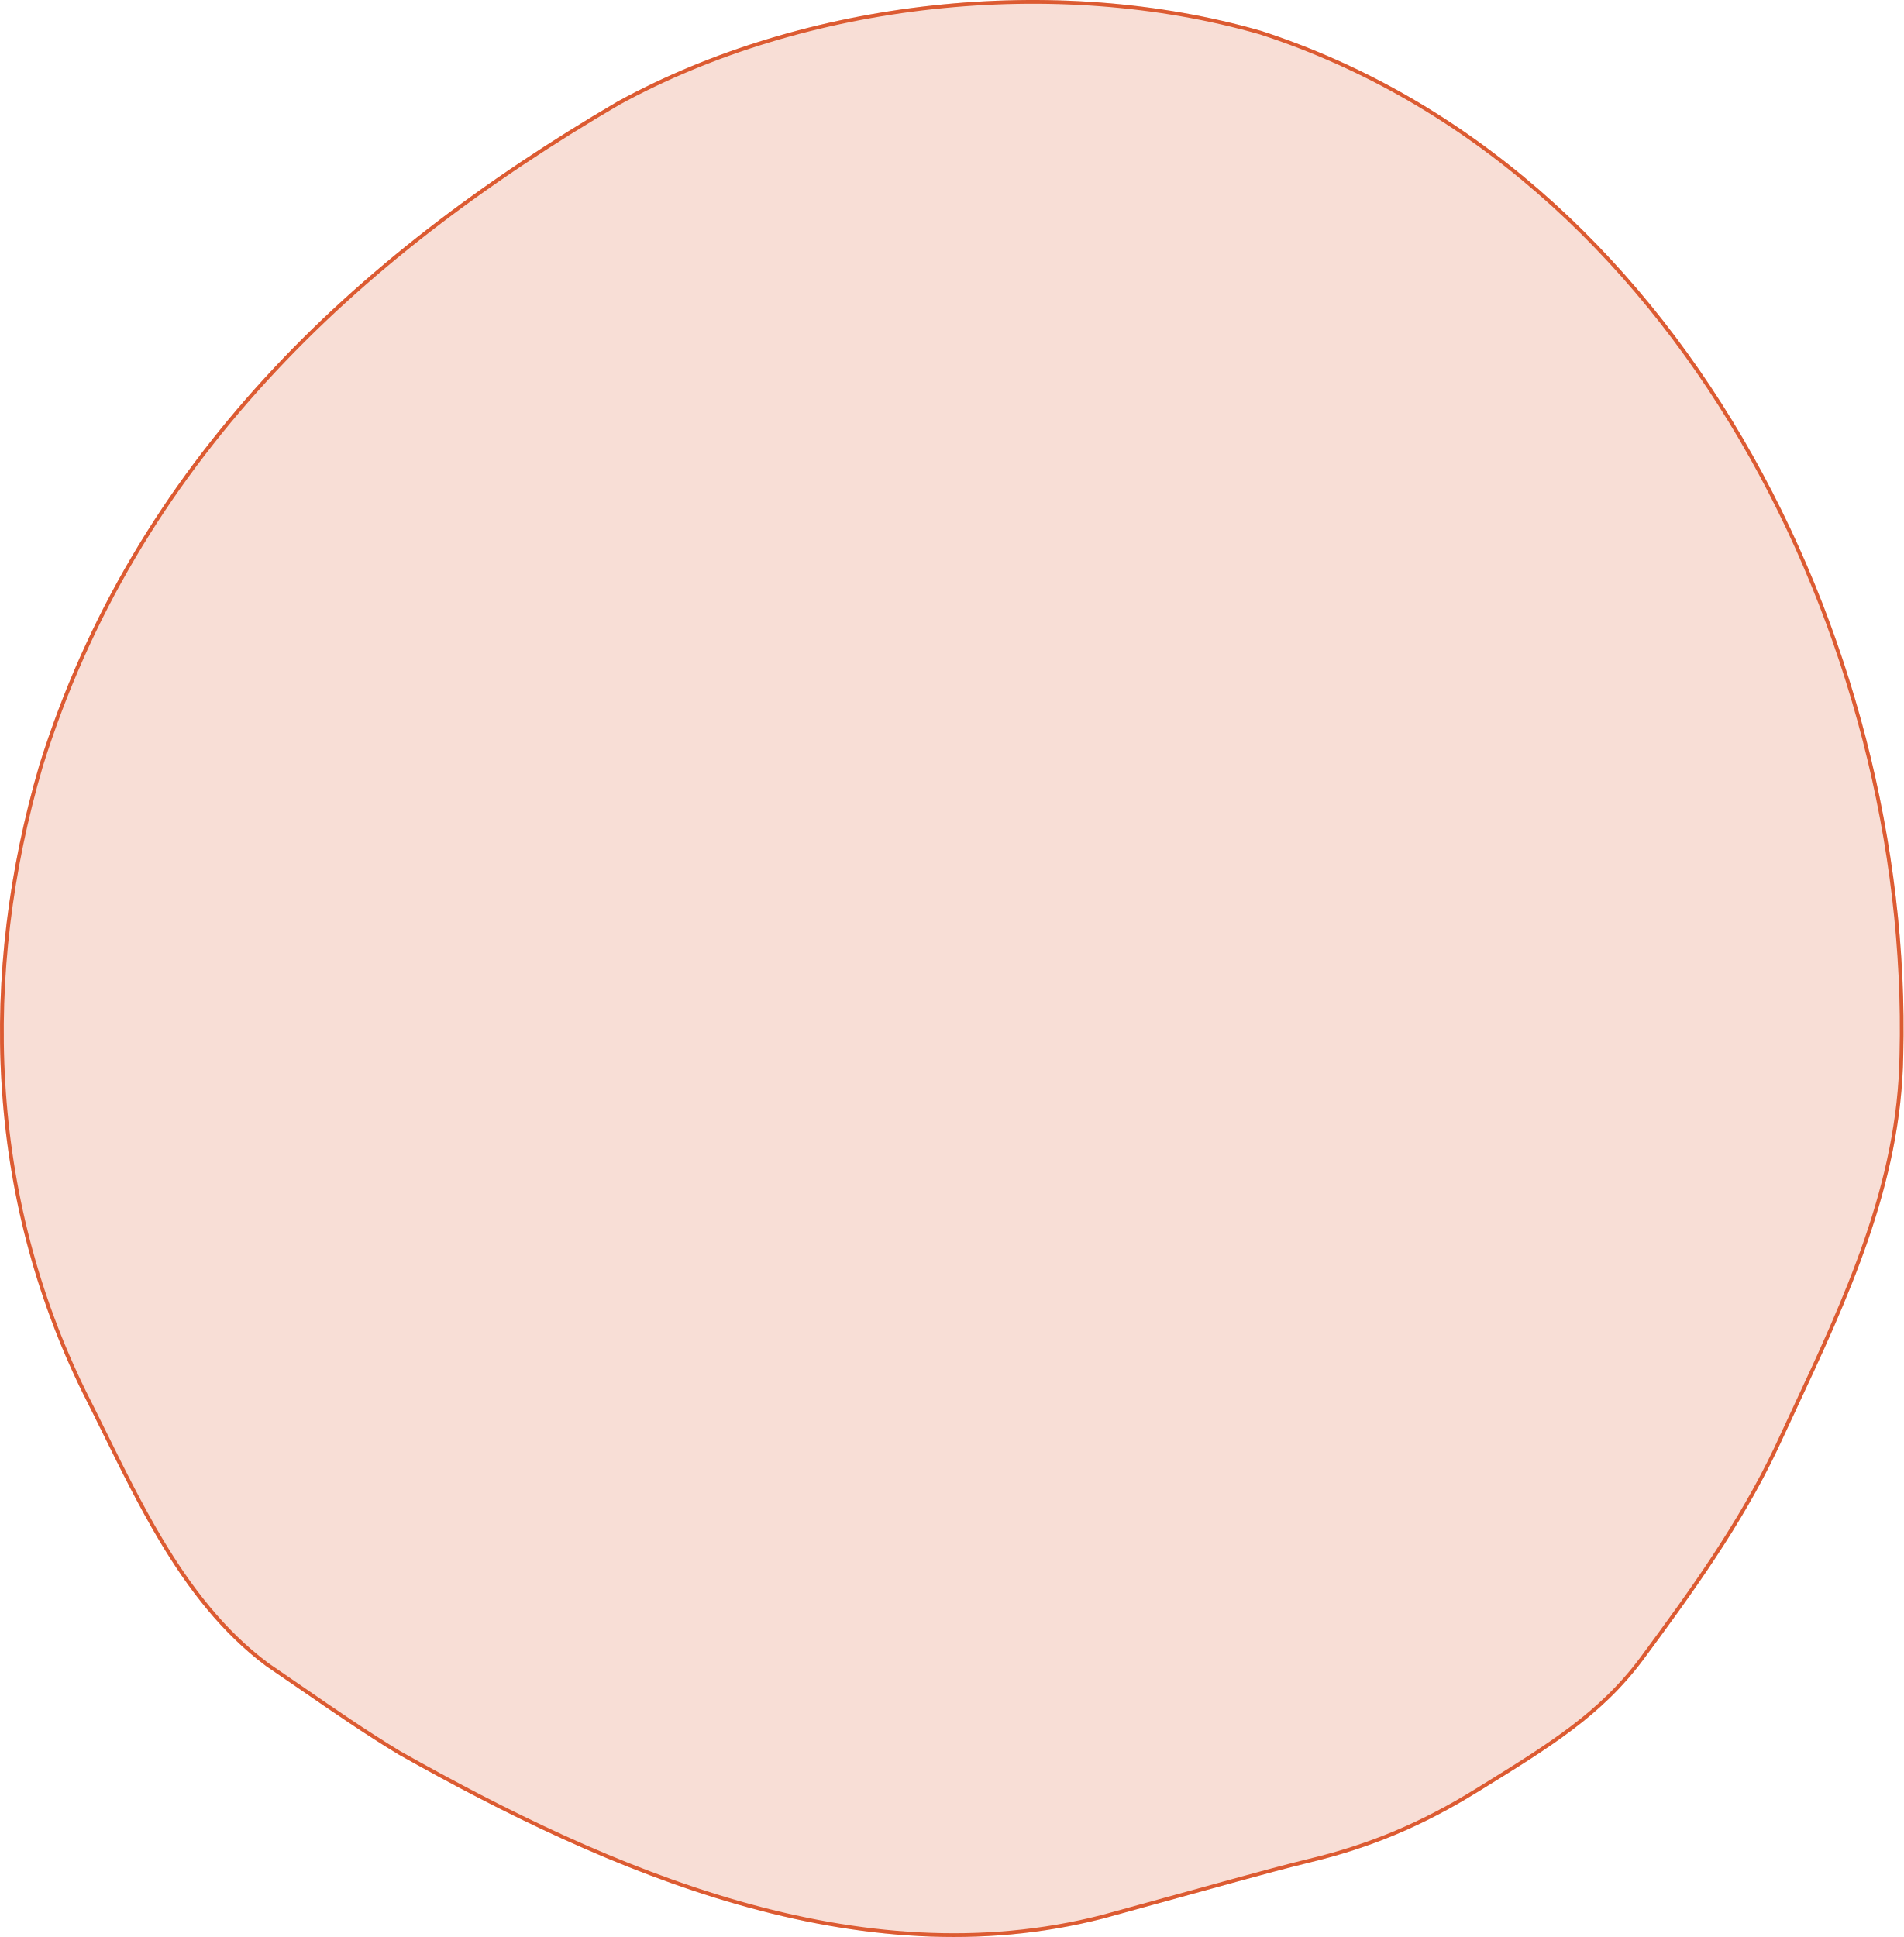
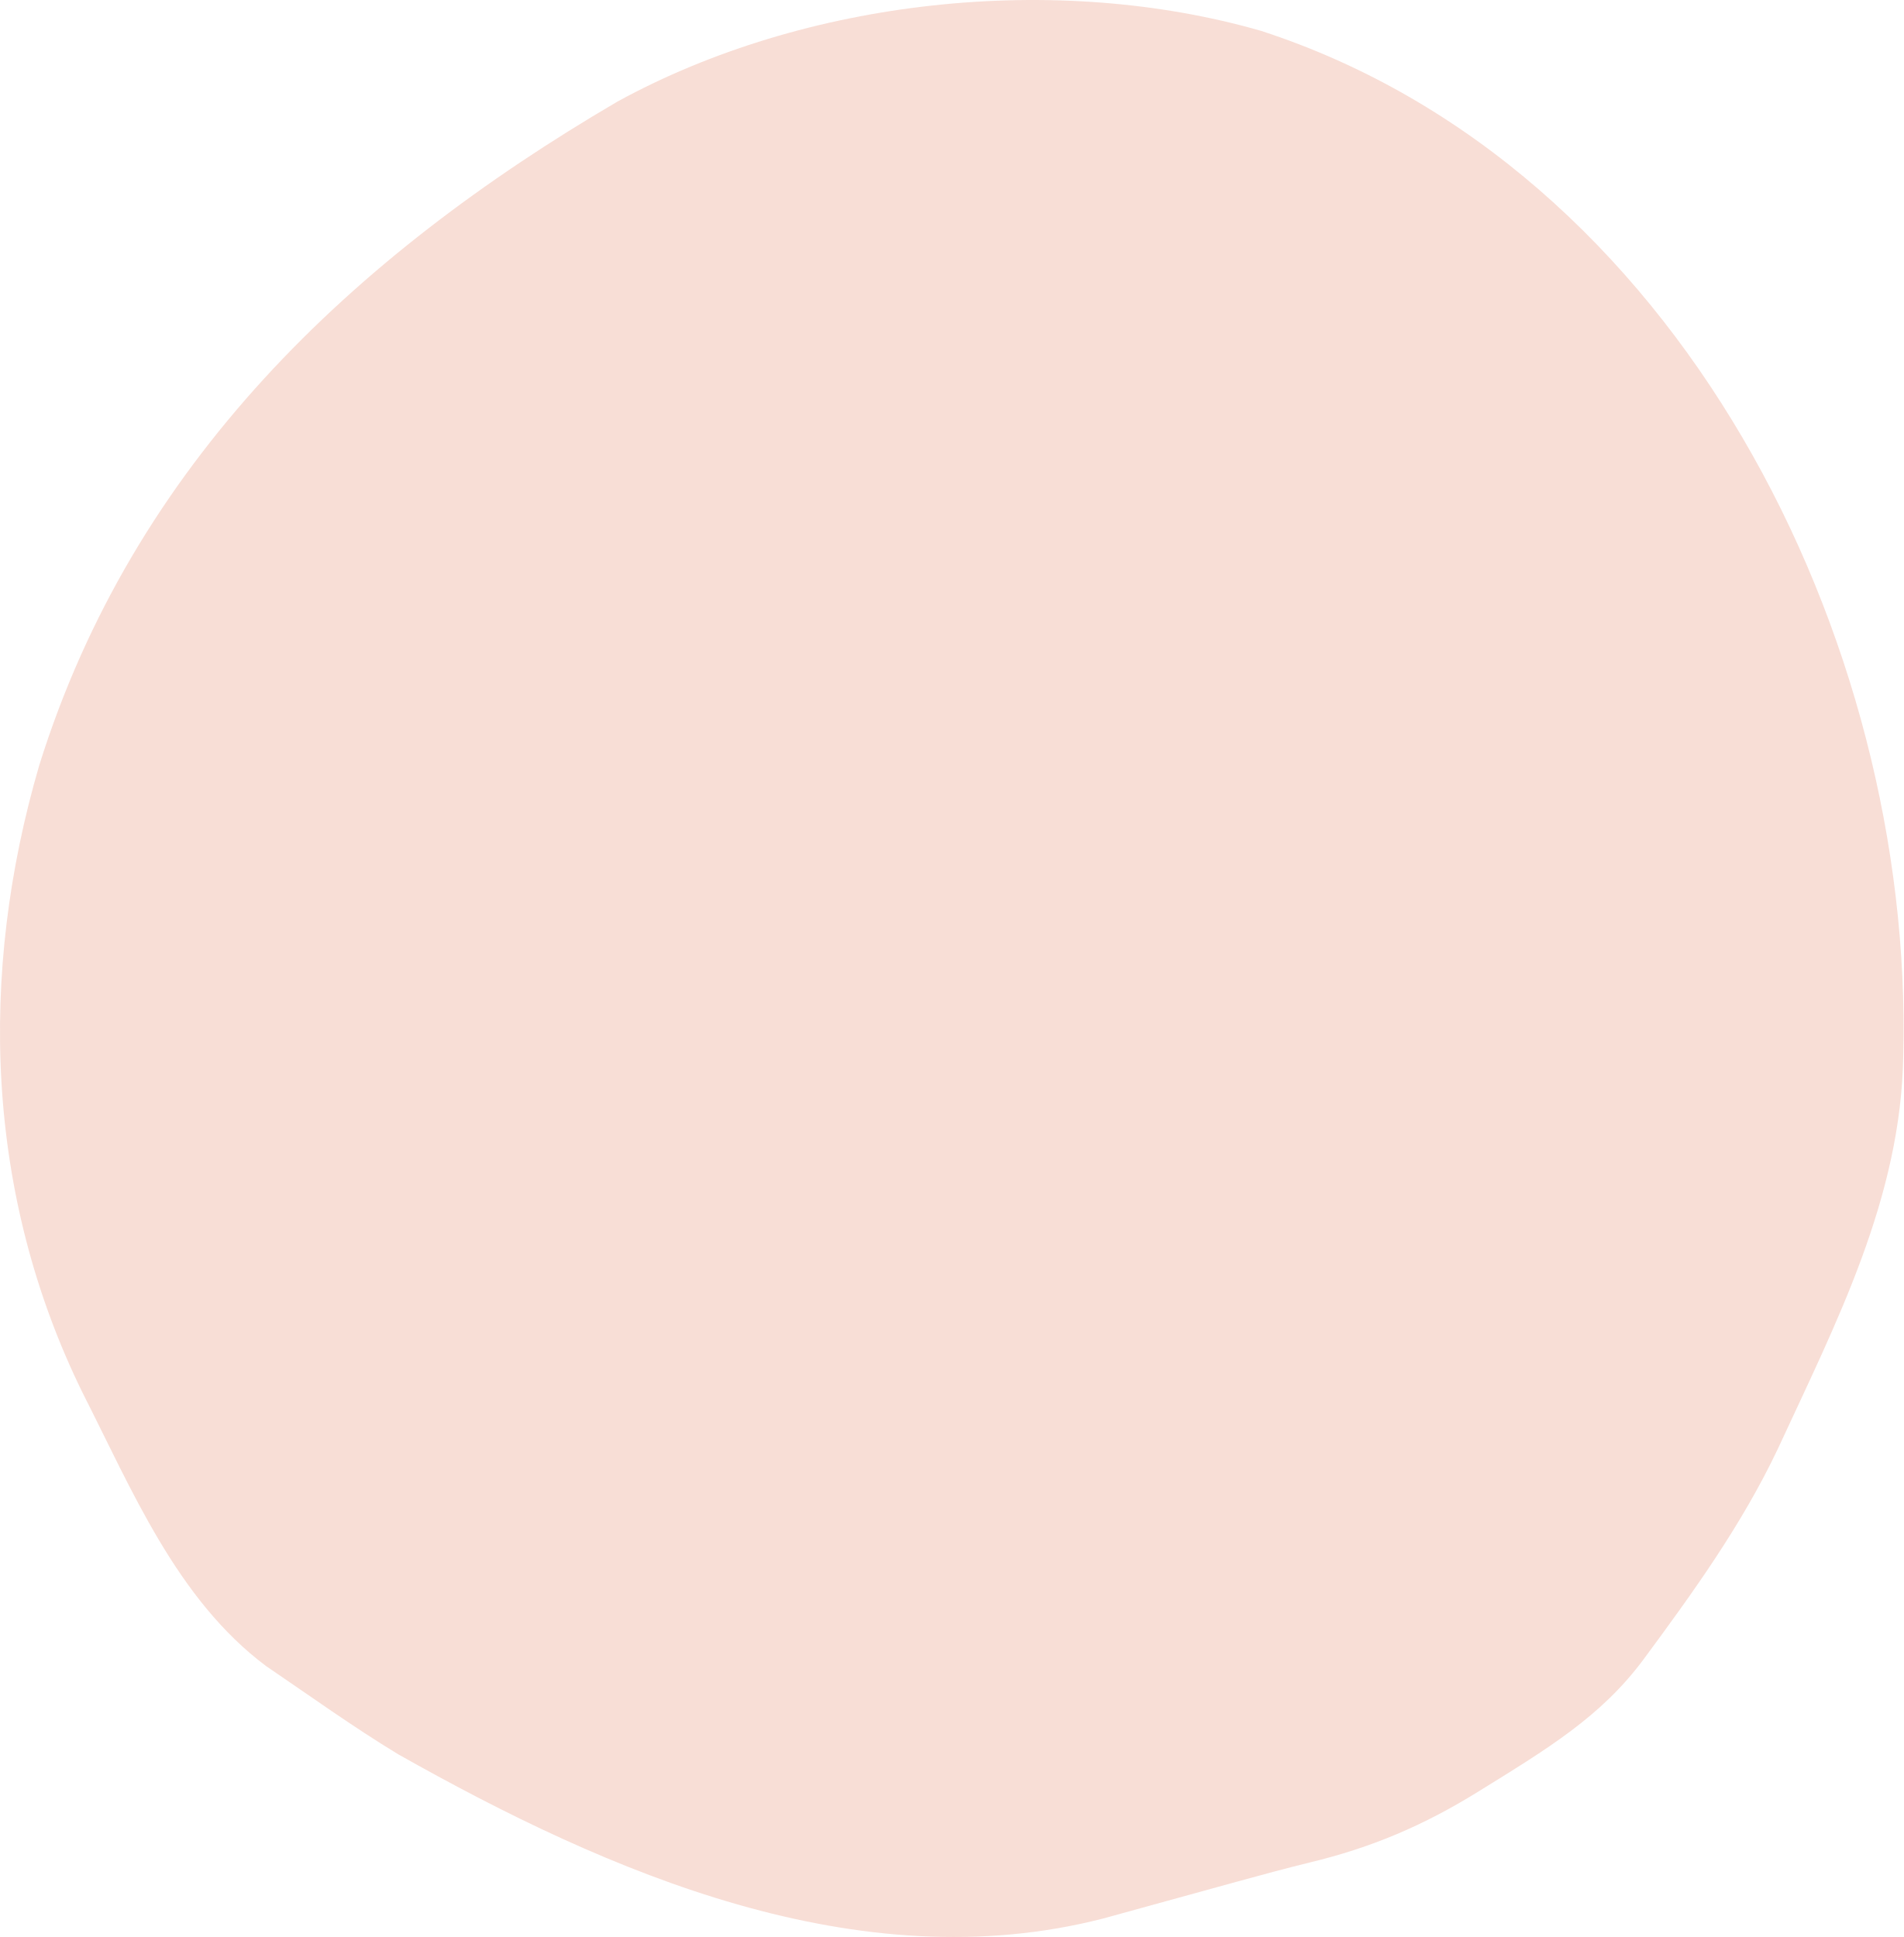
<svg xmlns="http://www.w3.org/2000/svg" width="508" height="517" viewBox="0 0 508 517" fill="none">
  <g filter="url(#filter0_b_30_652)">
    <path d="M507.912 281.55C507.38 319.674 489.99 353.055 474.38 386.842C464.726 407.149 451.773 425.079 438.47 443.077C427.17 458.222 413.037 466.725 394.248 478.345C379.866 487.24 365.962 493.166 349.512 497.11C342.99 498.711 336.521 500.465 330.046 502.245C318.154 505.512 306.264 508.79 294.376 512.071C229.058 528.847 162.474 499.953 106.3 468.253C94.175 460.901 82.713 452.635 70.997 444.679C47.168 426.854 35.157 397.537 22.064 371.798C-3.911 318.922 -5.851 260.047 10.484 204.224C35.636 123.797 93.838 68.644 164.779 27.111C214.953 -0.372 281.728 -7.525 336.568 8.248C448.003 44.505 510.676 170.669 507.912 281.55Z" fill="#DC5B32" fill-opacity="0.2" />
-     <path d="M507.412 281.538L507.412 281.538L507.412 281.543C506.931 315.986 492.646 346.547 478.337 377.16C476.862 380.315 475.387 383.47 473.927 386.63C464.297 406.887 451.372 424.78 438.069 442.778C427.14 457.426 413.549 465.827 395.5 476.983C394.999 477.293 394.494 477.605 393.985 477.92C379.646 486.788 365.791 492.693 349.395 496.624L349.392 496.624C342.864 498.227 336.389 499.983 329.913 501.763C318.023 505.03 306.135 508.307 294.248 511.588C229.142 528.307 162.72 499.516 106.552 467.821C97.612 462.4 89.038 456.484 80.441 450.554C77.398 448.455 74.353 446.354 71.287 444.272C59.45 435.415 50.532 423.693 42.934 410.95C37.461 401.773 32.686 392.092 27.995 382.58C26.166 378.873 24.351 375.192 22.511 371.576C-3.398 318.829 -5.341 260.088 10.963 204.368C36.065 124.107 94.15 69.042 165.026 27.546C215.079 0.131 281.71 -7.007 336.421 8.726C447.577 44.898 510.173 170.806 507.412 281.538Z" stroke="#DC5B32" />
  </g>
-   <defs>
-     <filter id="filter0_b_30_652" x="-20" y="-20" width="548" height="557" filterUnits="userSpaceOnUse" color-interpolation-filters="sRGB">
-       <feFlood flood-opacity="0" result="BackgroundImageFix" />
-       <feGaussianBlur in="BackgroundImageFix" stdDeviation="10" />
-       <feComposite in2="SourceAlpha" operator="in" result="effect1_backgroundBlur_30_652" />
-       <feBlend mode="normal" in="SourceGraphic" in2="effect1_backgroundBlur_30_652" result="shape" />
-     </filter>
-   </defs>
</svg>
